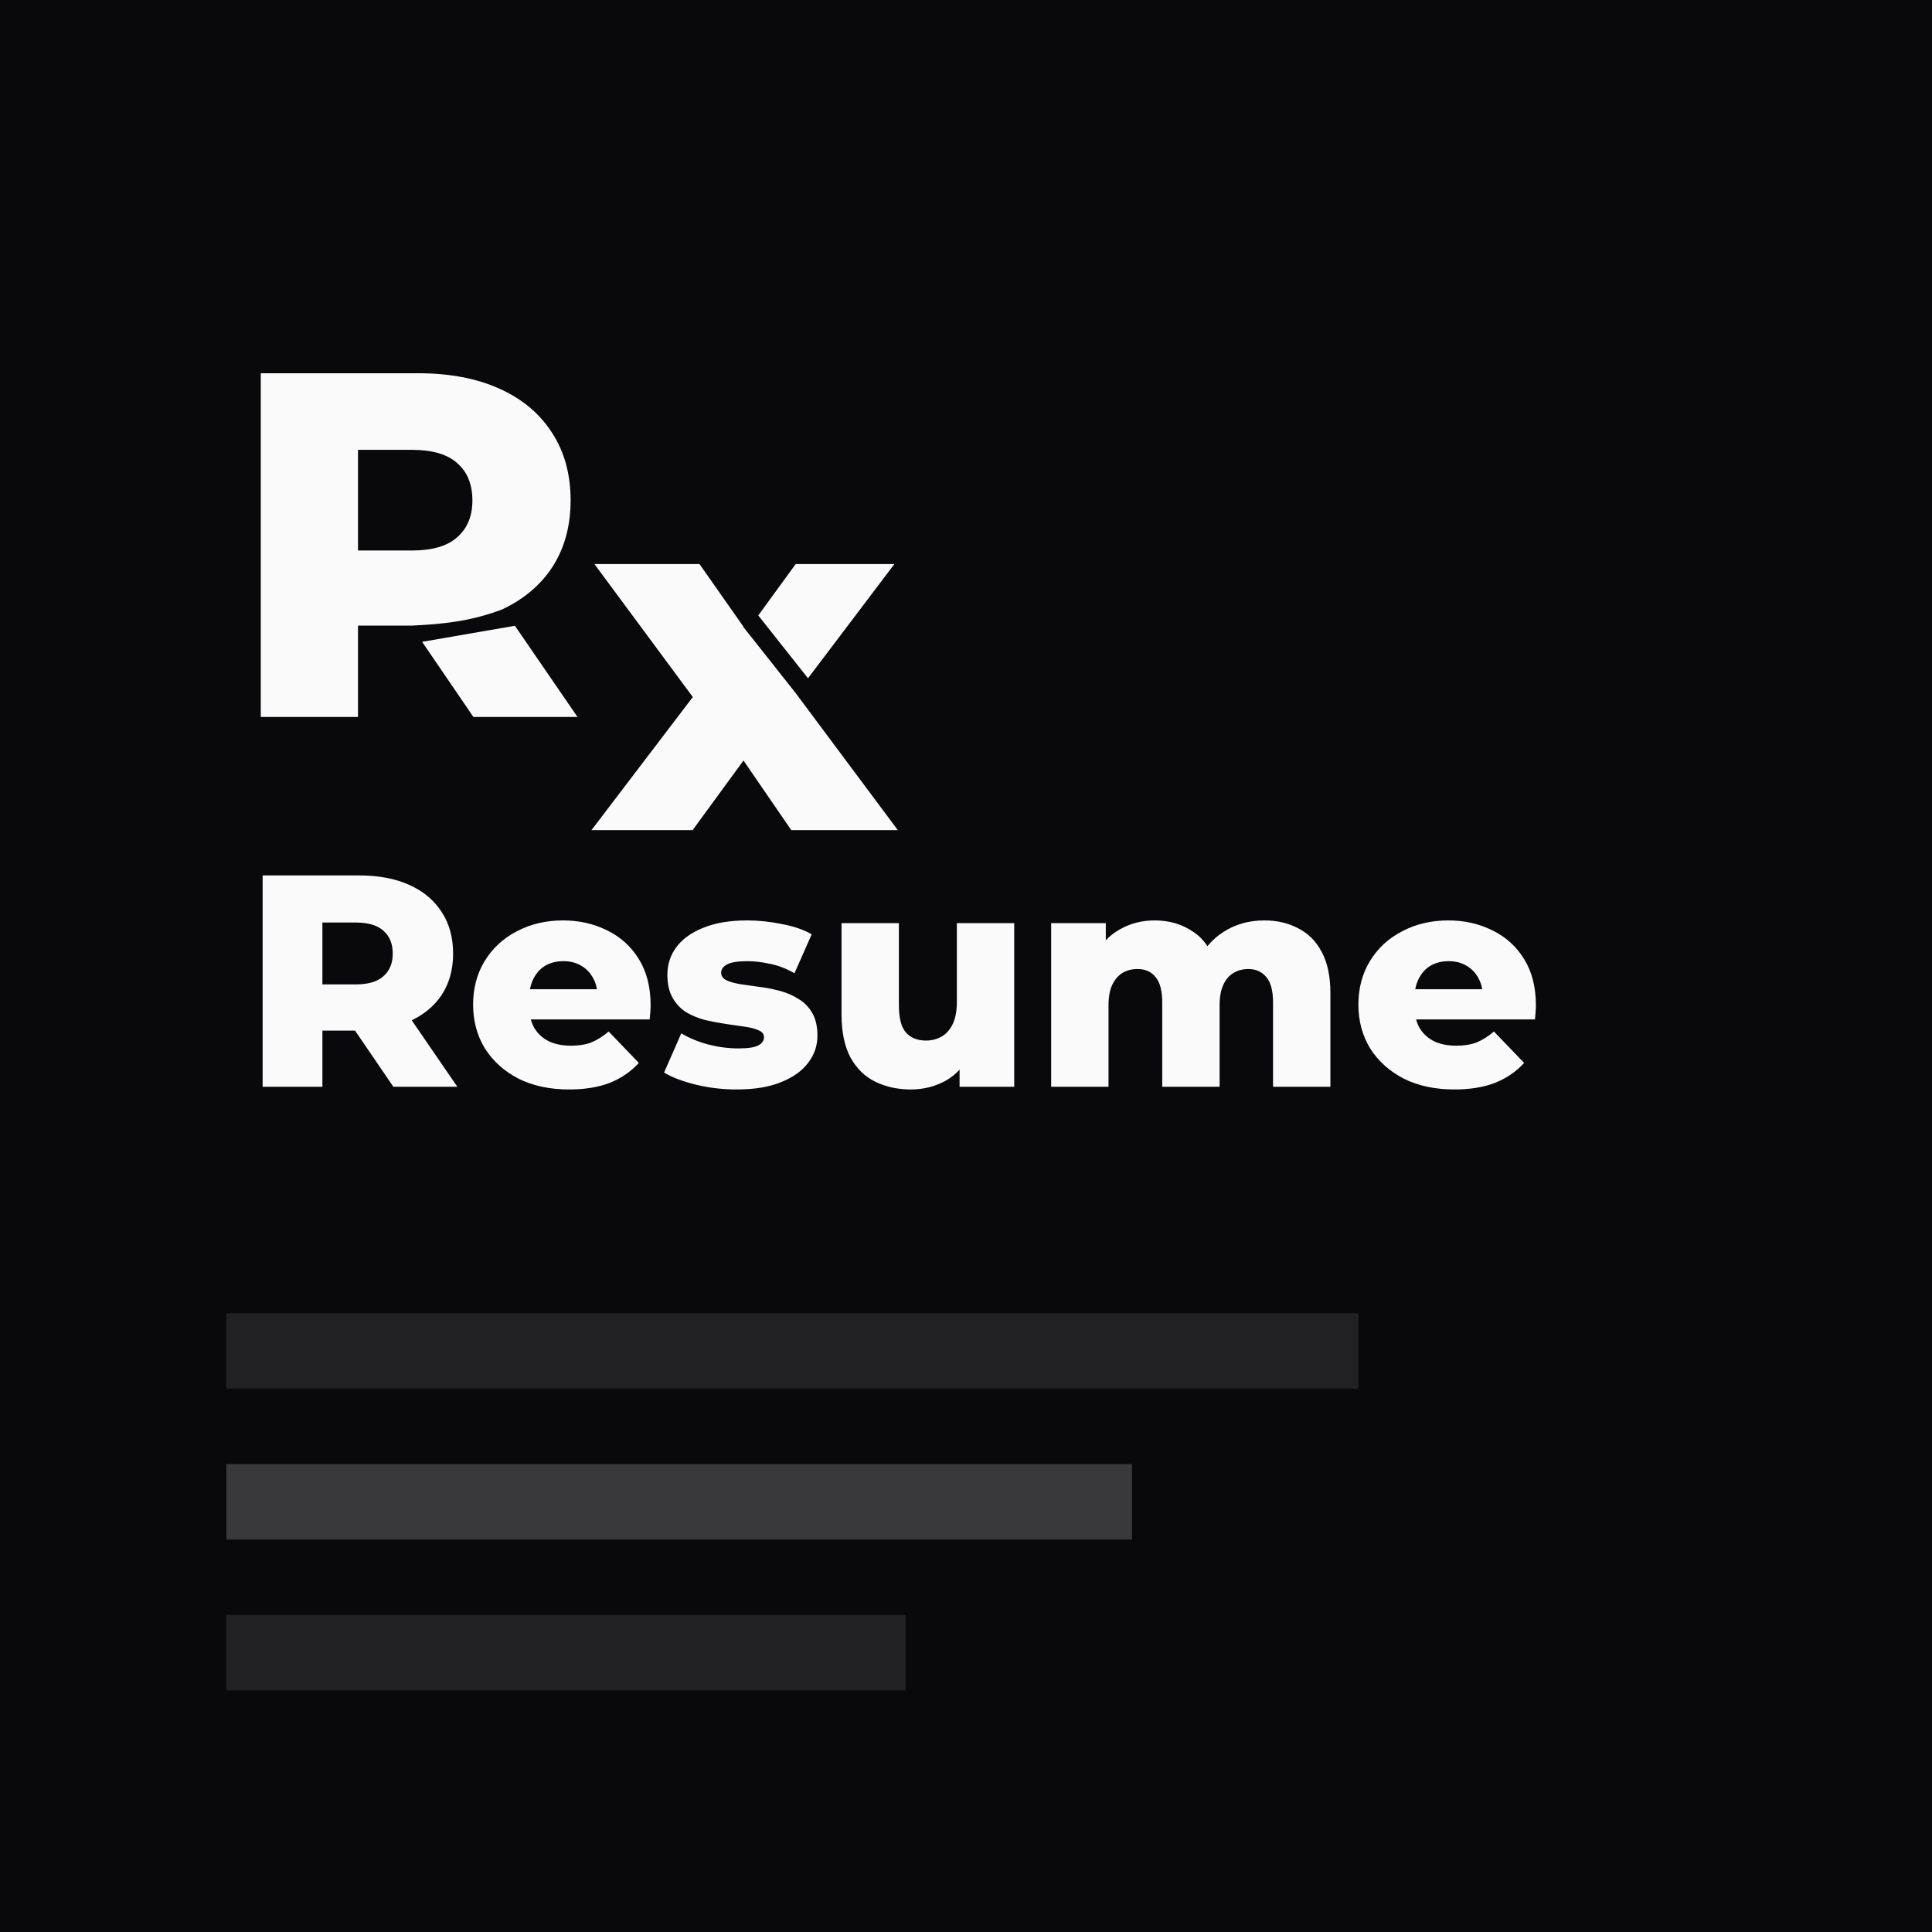
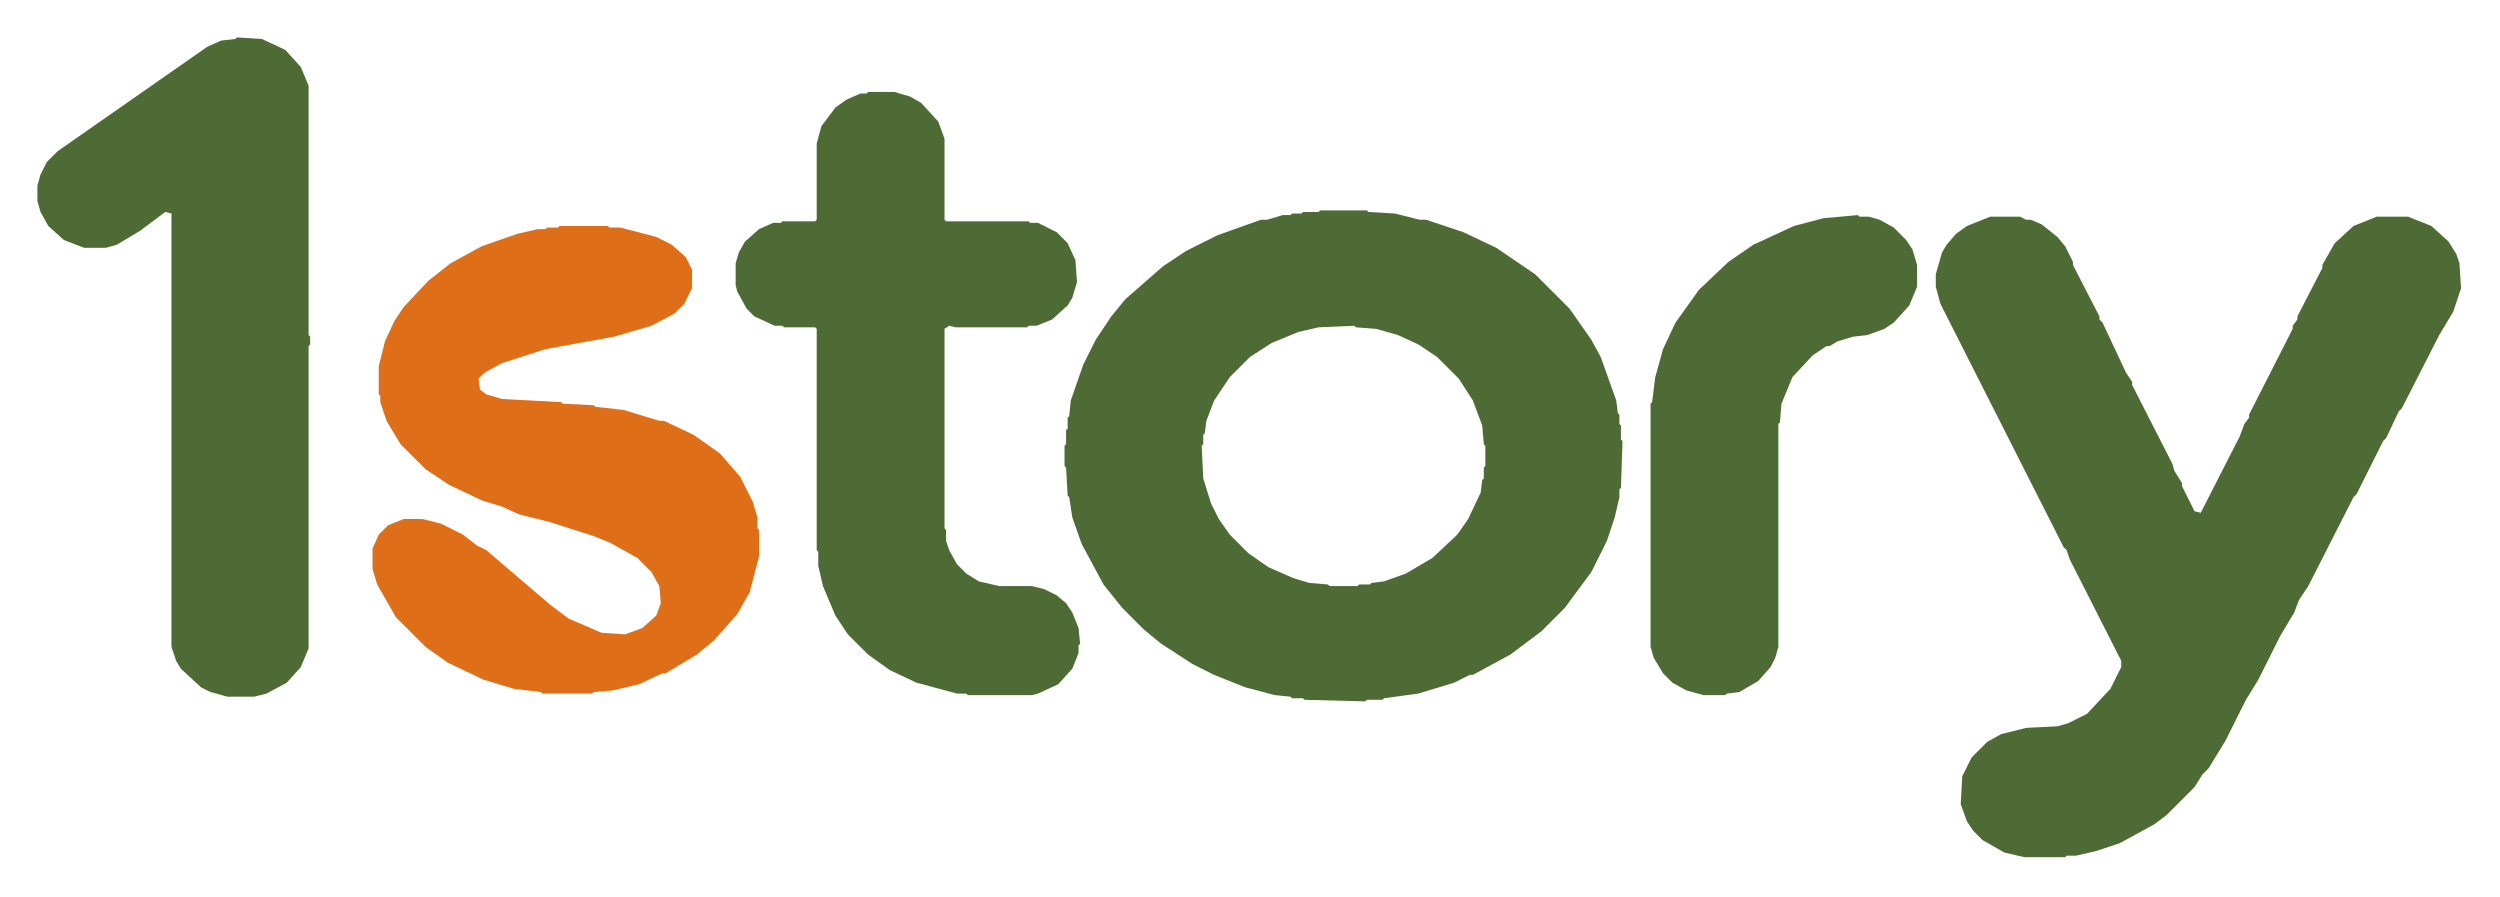
- <svg xmlns="http://www.w3.org/2000/svg" width="512" height="512" viewBox="0 0 512 512" fill="none">
-   <rect width="512" height="512" fill="#09090B" />
-   <path fill-rule="evenodd" clip-rule="evenodd" d="M183.603 184.722L156.74 220H183.545L197.032 201.54L209.701 220H237.938L211.008 183.874L211.014 183.866L210.81 183.608L205.927 177.44L197.895 167.292L197.882 167.31L197.669 167.007L196.926 166.068L196.98 166.025L185.367 149.472H157.52L183.603 184.722ZM200.951 163.096L214.129 179.747L237.027 149.472H210.872L200.951 163.096Z" fill="#FAFAFA" />
-   <path fill-rule="evenodd" clip-rule="evenodd" d="M69.109 98.912V190H94.874V165.797H108.938L108.938 165.797C108.943 165.797 108.948 165.797 108.953 165.797C118.377 165.381 125.285 164.448 133.094 161.494C133.195 161.455 133.296 161.417 133.397 161.378L133.382 161.356C138.893 158.705 143.19 155.066 146.273 150.442C149.569 145.41 151.218 139.468 151.218 132.615C151.218 125.675 149.569 119.689 146.273 114.658C142.976 109.539 138.292 105.636 132.219 102.946C126.234 100.257 119.077 98.912 110.749 98.912H69.109ZM136.456 165.836L111.867 170.09L125.453 190H153.039L136.456 165.836ZM94.874 145.888H109.187C114.566 145.888 118.556 144.716 121.159 142.374C123.848 140.032 125.193 136.779 125.193 132.615C125.193 128.364 123.848 125.068 121.159 122.725C118.556 120.383 114.566 119.212 109.187 119.212H94.874V145.888Z" fill="#FAFAFA" />
-   <path d="M69.6 288V232H95.2C100.32 232 104.72 232.827 108.4 234.48C112.133 236.133 115.013 238.533 117.04 241.68C119.067 244.773 120.08 248.453 120.08 252.72C120.08 256.933 119.067 260.587 117.04 263.68C115.013 266.72 112.133 269.067 108.4 270.72C104.72 272.32 100.32 273.12 95.2 273.12H78.4L85.44 266.48V288H69.6ZM104.24 288L90.32 267.6H107.2L121.2 288H104.24ZM85.44 268.16L78.4 260.88H94.24C97.547 260.88 100 260.16 101.6 258.72C103.253 257.28 104.08 255.28 104.08 252.72C104.08 250.107 103.253 248.08 101.6 246.64C100 245.2 97.547 244.48 94.24 244.48H78.4L85.44 237.2V268.16ZM150.819 288.72C145.699 288.72 141.219 287.76 137.379 285.84C133.592 283.867 130.632 281.2 128.499 277.84C126.419 274.427 125.379 270.56 125.379 266.24C125.379 261.92 126.392 258.08 128.419 254.72C130.499 251.307 133.352 248.667 136.979 246.8C140.605 244.88 144.685 243.92 149.219 243.92C153.485 243.92 157.379 244.8 160.899 246.56C164.419 248.267 167.219 250.8 169.299 254.16C171.379 257.52 172.419 261.6 172.419 266.4C172.419 266.933 172.392 267.547 172.339 268.24C172.285 268.933 172.232 269.573 172.179 270.16H137.859V262.16H164.099L158.339 264.4C158.392 262.427 158.019 260.72 157.219 259.28C156.472 257.84 155.405 256.72 154.019 255.92C152.685 255.12 151.112 254.72 149.299 254.72C147.485 254.72 145.885 255.12 144.499 255.92C143.165 256.72 142.125 257.867 141.379 259.36C140.632 260.8 140.259 262.507 140.259 264.48V266.8C140.259 268.933 140.685 270.773 141.539 272.32C142.445 273.867 143.725 275.067 145.379 275.92C147.032 276.72 149.005 277.12 151.299 277.12C153.432 277.12 155.245 276.827 156.739 276.24C158.285 275.6 159.805 274.64 161.299 273.36L169.299 281.68C167.219 283.973 164.659 285.733 161.619 286.96C158.579 288.133 154.979 288.72 150.819 288.72ZM195.187 288.72C191.507 288.72 187.907 288.293 184.387 287.44C180.92 286.587 178.12 285.52 175.987 284.24L180.547 273.84C182.574 275.067 184.947 276.053 187.667 276.8C190.387 277.493 193.054 277.84 195.667 277.84C198.227 277.84 199.987 277.573 200.947 277.04C201.96 276.507 202.467 275.787 202.467 274.88C202.467 274.027 201.987 273.413 201.027 273.04C200.12 272.613 198.894 272.293 197.347 272.08C195.854 271.867 194.2 271.627 192.387 271.36C190.574 271.093 188.734 270.747 186.867 270.32C185.054 269.84 183.374 269.147 181.827 268.24C180.334 267.28 179.134 266 178.227 264.4C177.32 262.8 176.867 260.773 176.867 258.32C176.867 255.547 177.667 253.093 179.267 250.96C180.92 248.773 183.32 247.067 186.467 245.84C189.614 244.56 193.454 243.92 197.987 243.92C201.027 243.92 204.094 244.24 207.187 244.88C210.334 245.467 212.974 246.373 215.107 247.6L210.547 257.92C208.414 256.693 206.28 255.867 204.147 255.44C202.014 254.96 199.987 254.72 198.067 254.72C195.507 254.72 193.694 255.013 192.627 255.6C191.614 256.187 191.107 256.907 191.107 257.76C191.107 258.613 191.56 259.28 192.467 259.76C193.374 260.187 194.574 260.533 196.067 260.8C197.614 261.013 199.294 261.253 201.107 261.52C202.92 261.733 204.734 262.08 206.547 262.56C208.414 263.04 210.094 263.76 211.587 264.72C213.134 265.627 214.36 266.88 215.267 268.48C216.174 270.027 216.627 272.027 216.627 274.48C216.627 277.147 215.8 279.547 214.147 281.68C212.547 283.813 210.147 285.52 206.947 286.8C203.8 288.08 199.88 288.72 195.187 288.72ZM241.417 288.72C237.897 288.72 234.724 288.027 231.897 286.64C229.124 285.253 226.937 283.093 225.337 280.16C223.79 277.173 223.017 273.413 223.017 268.88V244.64H238.217V266.4C238.217 269.76 238.83 272.16 240.057 273.6C241.337 275.04 243.124 275.76 245.417 275.76C246.91 275.76 248.27 275.413 249.497 274.72C250.724 274.027 251.71 272.933 252.457 271.44C253.204 269.893 253.577 267.92 253.577 265.52V244.64H268.777V288H254.297V275.76L257.097 279.2C255.604 282.4 253.444 284.8 250.617 286.4C247.79 287.947 244.724 288.72 241.417 288.72ZM335.048 243.92C338.408 243.92 341.394 244.613 344.008 246C346.674 247.333 348.754 249.413 350.248 252.24C351.794 255.067 352.568 258.72 352.568 263.2V288H337.368V265.68C337.368 262.587 336.781 260.347 335.608 258.96C334.434 257.52 332.834 256.8 330.808 256.8C329.368 256.8 328.061 257.147 326.888 257.84C325.714 258.533 324.808 259.6 324.168 261.04C323.528 262.427 323.208 264.24 323.208 266.48V288H308.008V265.68C308.008 262.587 307.421 260.347 306.248 258.96C305.128 257.52 303.528 256.8 301.448 256.8C299.954 256.8 298.621 257.147 297.448 257.84C296.328 258.533 295.421 259.6 294.728 261.04C294.088 262.427 293.768 264.24 293.768 266.48V288H278.568V244.64H293.048V256.72L290.168 253.28C291.768 250.187 293.954 247.867 296.728 246.32C299.501 244.72 302.594 243.92 306.008 243.92C309.901 243.92 313.314 244.933 316.248 246.96C319.234 248.933 321.234 252.027 322.248 256.24L317.288 255.2C318.834 251.68 321.154 248.933 324.248 246.96C327.394 244.933 330.994 243.92 335.048 243.92ZM385.428 288.72C380.308 288.72 375.828 287.76 371.988 285.84C368.201 283.867 365.241 281.2 363.108 277.84C361.028 274.427 359.988 270.56 359.988 266.24C359.988 261.92 361.001 258.08 363.028 254.72C365.108 251.307 367.961 248.667 371.588 246.8C375.215 244.88 379.295 243.92 383.828 243.92C388.095 243.92 391.988 244.8 395.508 246.56C399.028 248.267 401.828 250.8 403.908 254.16C405.988 257.52 407.028 261.6 407.028 266.4C407.028 266.933 407.001 267.547 406.948 268.24C406.895 268.933 406.841 269.573 406.788 270.16H372.468V262.16H398.708L392.948 264.4C393.001 262.427 392.628 260.72 391.828 259.28C391.081 257.84 390.015 256.72 388.628 255.92C387.295 255.12 385.721 254.72 383.908 254.72C382.095 254.72 380.495 255.12 379.108 255.92C377.775 256.72 376.735 257.867 375.988 259.36C375.241 260.8 374.868 262.507 374.868 264.48V266.8C374.868 268.933 375.295 270.773 376.148 272.32C377.055 273.867 378.335 275.067 379.988 275.92C381.641 276.72 383.615 277.12 385.908 277.12C388.041 277.12 389.855 276.827 391.348 276.24C392.895 275.6 394.415 274.64 395.908 273.36L403.908 281.68C401.828 283.973 399.268 285.733 396.228 286.96C393.188 288.133 389.588 288.72 385.428 288.72Z" fill="#FAFAFA" />
-   <line opacity="0.1" x1="60" y1="358" x2="360" y2="358" stroke="#FAFAFA" stroke-width="20" stroke-miterlimit="16" />
-   <line opacity="0.2" x1="60" y1="398" x2="300" y2="398" stroke="#FAFAFA" stroke-width="20" stroke-miterlimit="16" />
-   <line opacity="0.1" x1="60" y1="438" x2="240" y2="438" stroke="#FAFAFA" stroke-width="20" stroke-miterlimit="16" />
+ <svg xmlns="http://www.w3.org/2000/svg" viewBox="0 0 1604 575" width="1604" height="575">
+   <path d="M 1560 145 L 1545 139 L 1525 139 L 1510 145 L 1498 156 L 1490 170 L 1490 172 L 1474 203 L 1474 205 L 1471 209 L 1471 211 L 1443 266 L 1443 268 L 1440 272 L 1437 280 L 1412 329 L 1408 328 L 1400 312 L 1400 310 L 1395 302 L 1394 298 L 1368 247 L 1368 245 L 1364 239 L 1349 207 L 1347 205 L 1347 203 L 1330 170 L 1330 168 L 1325 158 L 1320 152 L 1310 144 L 1303 141 L 1300 141 L 1296 139 L 1277 139 L 1262 145 L 1255 150 L 1249 157 L 1246 162 L 1242 176 L 1242 184 L 1245 195 L 1324 351 L 1326 353 L 1328 359 L 1361 424 L 1361 428 L 1354 442 L 1339 458 L 1327 464 L 1320 466 L 1300 467 L 1284 471 L 1275 476 L 1265 486 L 1259 498 L 1258 516 L 1262 527 L 1266 533 L 1272 539 L 1286 547 L 1299 550 L 1325 550 L 1326 549 L 1332 549 L 1345 546 L 1360 541 L 1382 529 L 1390 523 L 1408 505 L 1413 497 L 1417 493 L 1428 475 L 1441 449 L 1449 436 L 1463 408 L 1472 393 L 1475 385 L 1481 376 L 1510 319 L 1512 317 L 1529 283 L 1531 281 L 1539 264 L 1541 262 L 1565 215 L 1574 200 L 1579 185 L 1578 169 L 1576 163 L 1571 155 Z M 1206 141 L 1199 139 L 1193 139 L 1192 138 L 1170 140 L 1151 145 L 1125 157 L 1109 168 L 1090 186 L 1075 207 L 1067 224 L 1062 242 L 1060 258 L 1059 259 L 1059 415 L 1061 422 L 1067 432 L 1073 438 L 1082 443 L 1093 446 L 1107 446 L 1108 445 L 1116 444 L 1128 437 L 1136 428 L 1139 422 L 1141 415 L 1141 272 L 1142 271 L 1143 259 L 1150 242 L 1163 228 L 1172 222 L 1174 222 L 1179 219 L 1189 216 L 1198 215 L 1209 211 L 1215 207 L 1225 196 L 1230 184 L 1230 170 L 1227 160 L 1223 154 L 1215 146 Z M 809 141 L 781 151 L 761 161 L 746 171 L 722 192 L 713 203 L 703 218 L 695 234 L 687 257 L 686 267 L 685 268 L 685 275 L 684 276 L 684 285 L 683 286 L 683 299 L 684 300 L 685 318 L 686 319 L 688 332 L 694 349 L 708 375 L 720 390 L 734 404 L 745 413 L 765 426 L 779 433 L 799 441 L 818 446 L 828 447 L 829 448 L 836 448 L 837 449 L 876 450 L 877 449 L 887 449 L 888 448 L 910 445 L 933 438 L 943 433 L 945 433 L 969 420 L 989 405 L 1004 390 L 1021 367 L 1031 347 L 1036 332 L 1039 319 L 1039 314 L 1040 313 L 1041 283 L 1040 282 L 1040 273 L 1039 272 L 1039 266 L 1038 265 L 1037 257 L 1027 229 L 1021 218 L 1007 198 L 985 176 L 960 159 L 939 149 L 915 141 L 911 141 L 895 137 L 878 136 L 877 135 L 847 135 L 846 136 L 836 136 L 835 137 L 829 137 L 828 138 L 823 138 L 813 141 Z M 833 213 L 846 210 L 869 209 L 870 210 L 883 211 L 897 215 L 910 221 L 922 229 L 936 243 L 945 257 L 951 273 L 952 285 L 953 286 L 953 299 L 952 300 L 952 307 L 951 308 L 950 316 L 942 333 L 935 343 L 919 358 L 902 368 L 888 373 L 880 374 L 879 375 L 872 375 L 871 376 L 853 376 L 852 375 L 840 374 L 830 371 L 814 364 L 801 355 L 789 343 L 782 333 L 777 323 L 772 307 L 771 286 L 772 285 L 772 279 L 773 278 L 774 270 L 779 257 L 789 242 L 802 229 L 816 220 Z M 552 60 L 543 64 L 536 69 L 527 81 L 524 92 L 524 141 L 523 142 L 502 142 L 501 143 L 496 143 L 487 147 L 478 155 L 474 162 L 472 169 L 472 183 L 473 187 L 479 198 L 484 203 L 497 209 L 502 209 L 503 210 L 523 210 L 524 211 L 524 353 L 525 354 L 525 363 L 528 376 L 536 395 L 544 407 L 557 420 L 571 430 L 588 438 L 614 445 L 620 445 L 621 446 L 662 446 L 666 445 L 679 439 L 688 429 L 692 419 L 692 414 L 693 413 L 692 403 L 688 393 L 684 387 L 678 382 L 670 378 L 662 376 L 641 376 L 628 373 L 620 368 L 614 362 L 609 353 L 607 347 L 607 340 L 606 339 L 606 211 L 609 209 L 613 210 L 659 210 L 660 209 L 665 209 L 675 205 L 685 196 L 688 191 L 691 181 L 690 167 L 685 156 L 678 149 L 666 143 L 661 143 L 660 142 L 607 142 L 606 141 L 606 89 L 602 78 L 591 66 L 584 62 L 574 59 L 557 59 L 556 60 Z M 152 24 L 151 25 L 142 26 L 133 30 L 37 97 L 30 104 L 26 112 L 24 119 L 24 129 L 26 136 L 31 145 L 41 154 L 54 159 L 68 159 L 75 157 L 90 148 L 106 136 L 110 137 L 110 415 L 113 424 L 116 429 L 129 441 L 135 444 L 146 447 L 163 447 L 171 445 L 184 438 L 193 428 L 198 416 L 198 222 L 199 221 L 199 216 L 198 215 L 198 55 L 193 43 L 183 32 L 168 25 Z" fill="#4E6B35" fill-rule="evenodd" />
+   <path d="M 359 145 L 358 146 L 351 146 L 350 147 L 345 147 L 332 150 L 309 158 L 289 169 L 275 180 L 259 197 L 253 206 L 247 219 L 243 235 L 243 253 L 244 254 L 244 258 L 248 270 L 257 285 L 273 301 L 288 311 L 309 321 L 322 325 L 333 330 L 353 335 L 381 344 L 391 348 L 409 358 L 418 367 L 423 376 L 424 387 L 421 395 L 412 403 L 401 407 L 386 406 L 365 397 L 353 388 L 312 353 L 306 350 L 297 343 L 283 336 L 271 333 L 259 333 L 249 337 L 243 343 L 239 352 L 239 365 L 242 375 L 254 396 L 273 415 L 287 425 L 310 436 L 330 442 L 347 444 L 348 445 L 380 445 L 381 444 L 393 443 L 410 439 L 425 432 L 427 432 L 447 420 L 458 411 L 473 394 L 481 380 L 487 357 L 487 340 L 486 339 L 486 332 L 483 322 L 475 306 L 462 291 L 445 279 L 426 270 L 423 270 L 400 263 L 382 261 L 381 260 L 361 259 L 360 258 L 322 256 L 312 253 L 308 250 L 307 243 L 311 239 L 322 233 L 350 224 L 394 216 L 418 209 L 433 201 L 439 195 L 444 185 L 444 173 L 440 165 L 431 157 L 421 152 L 398 146 L 391 146 L 390 145 Z" fill="#DE6E17" fill-rule="evenodd" />
</svg>
